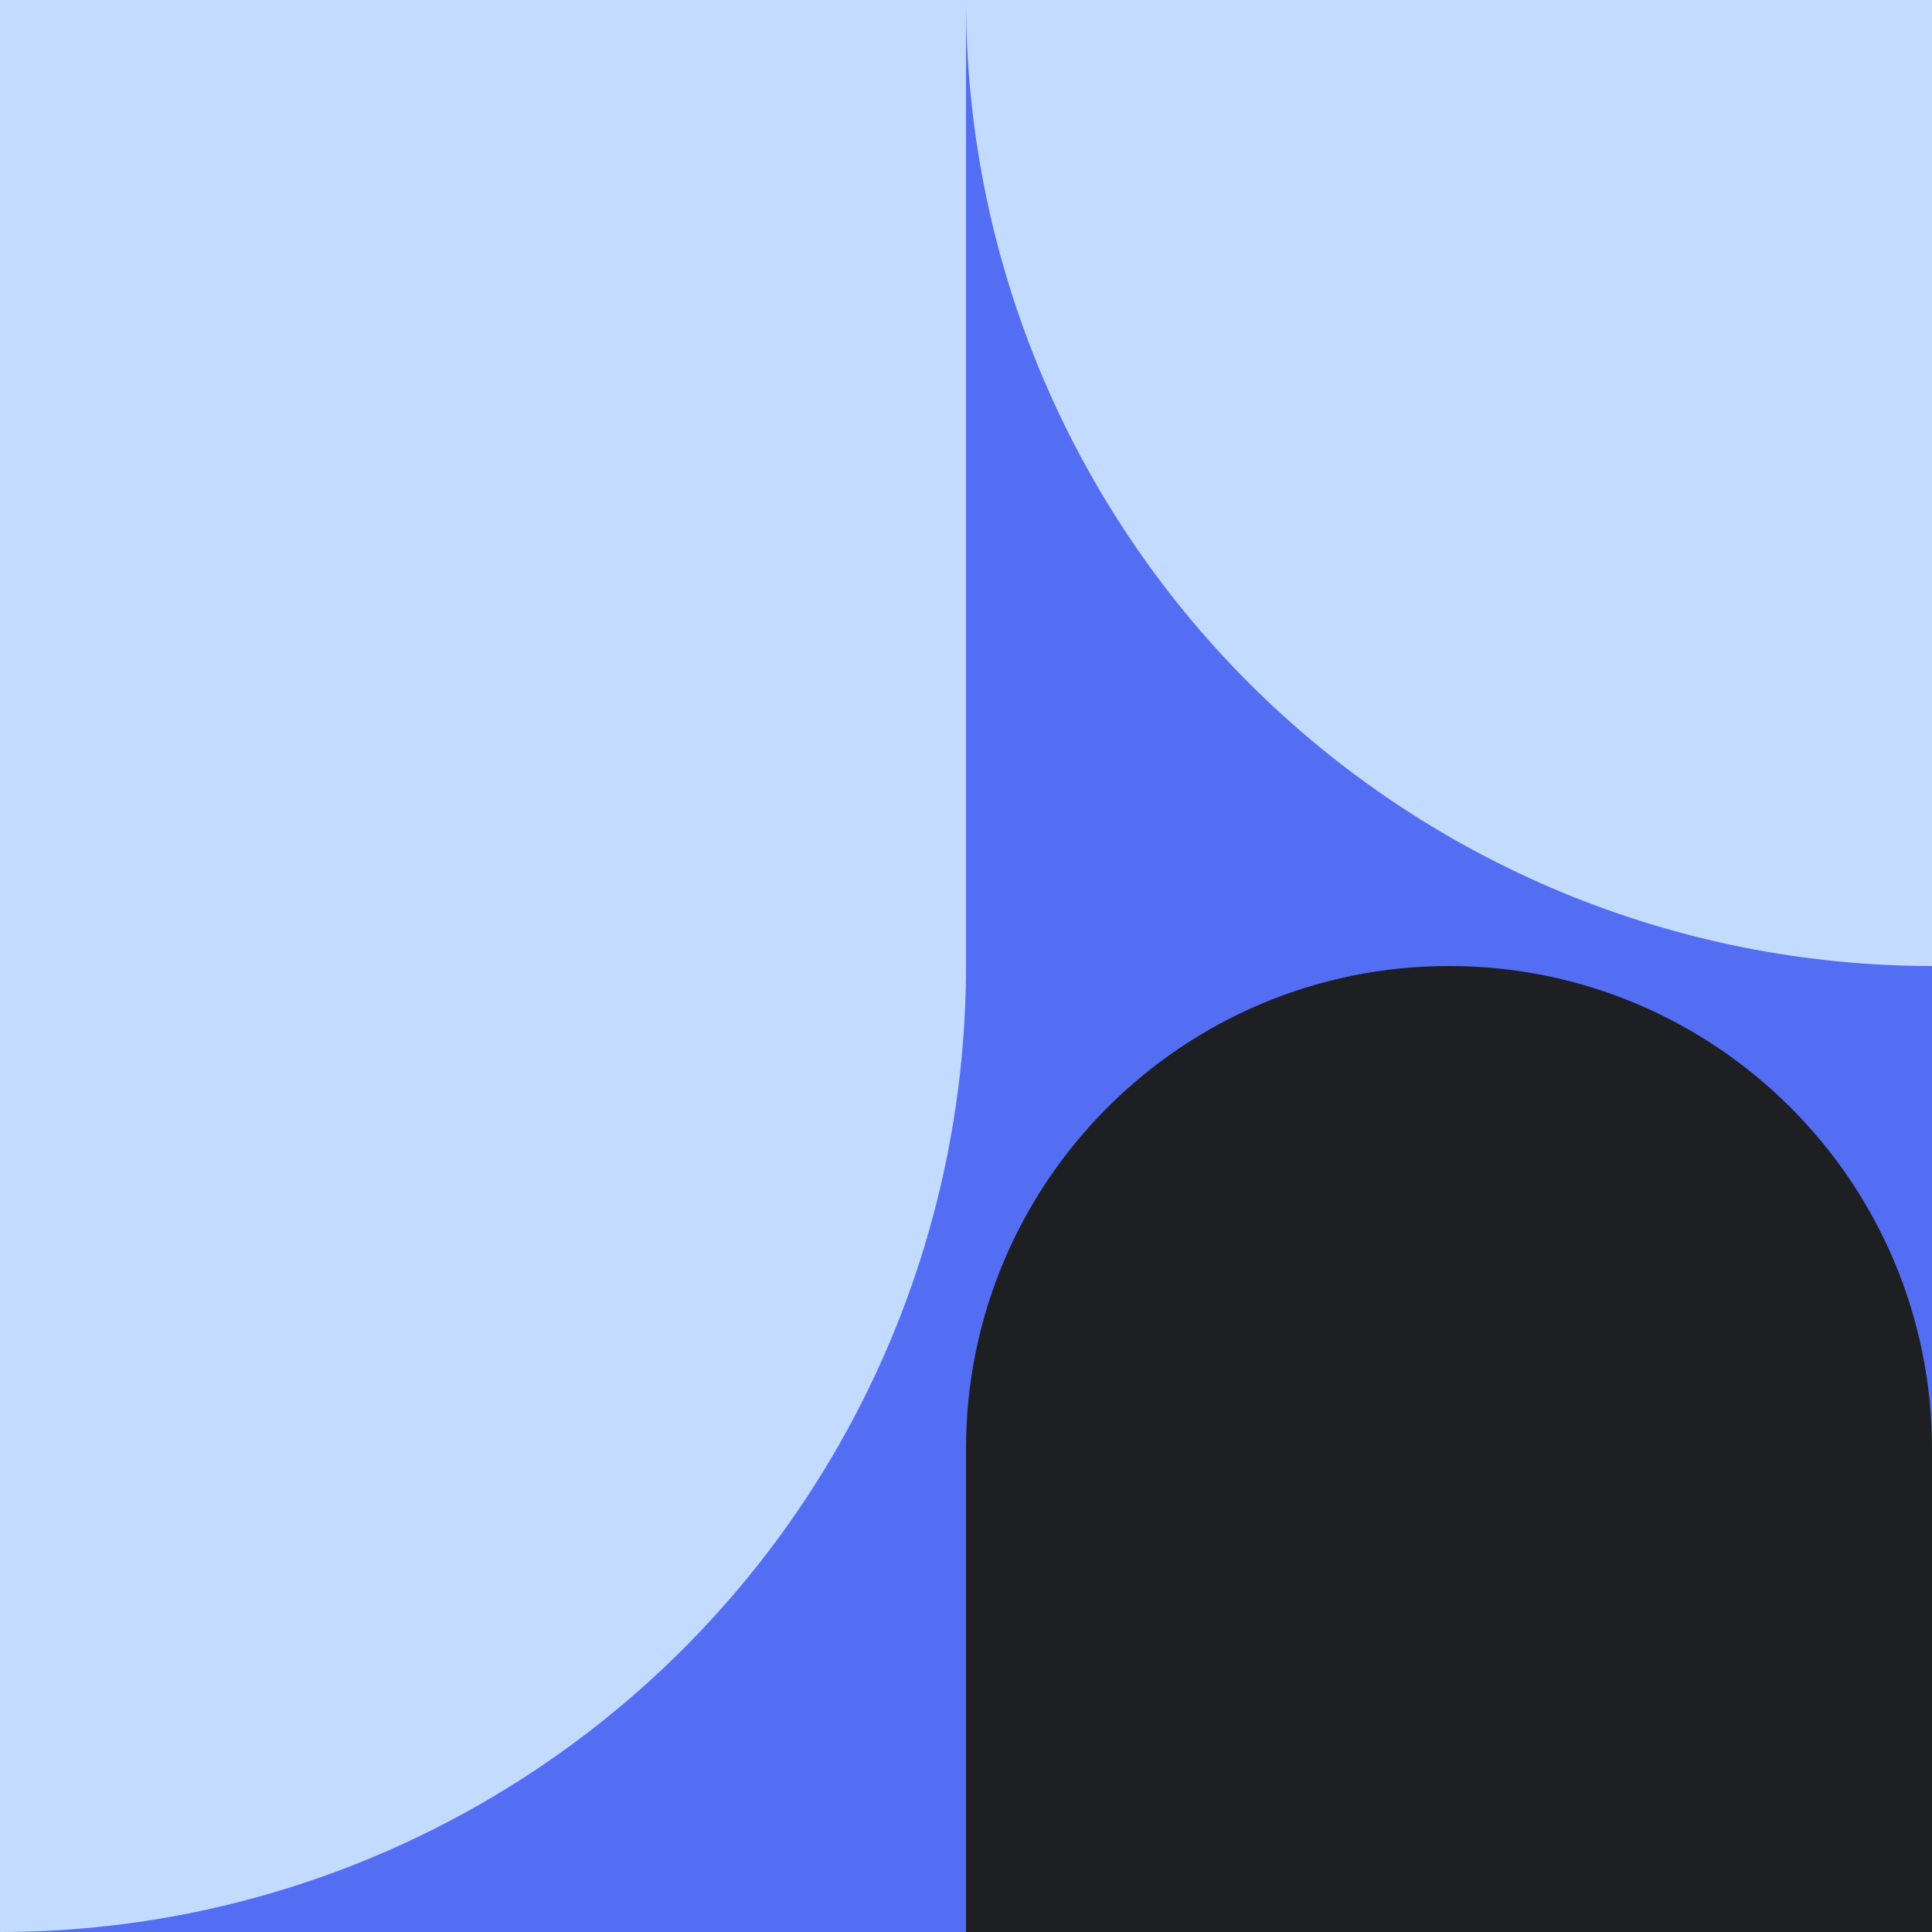
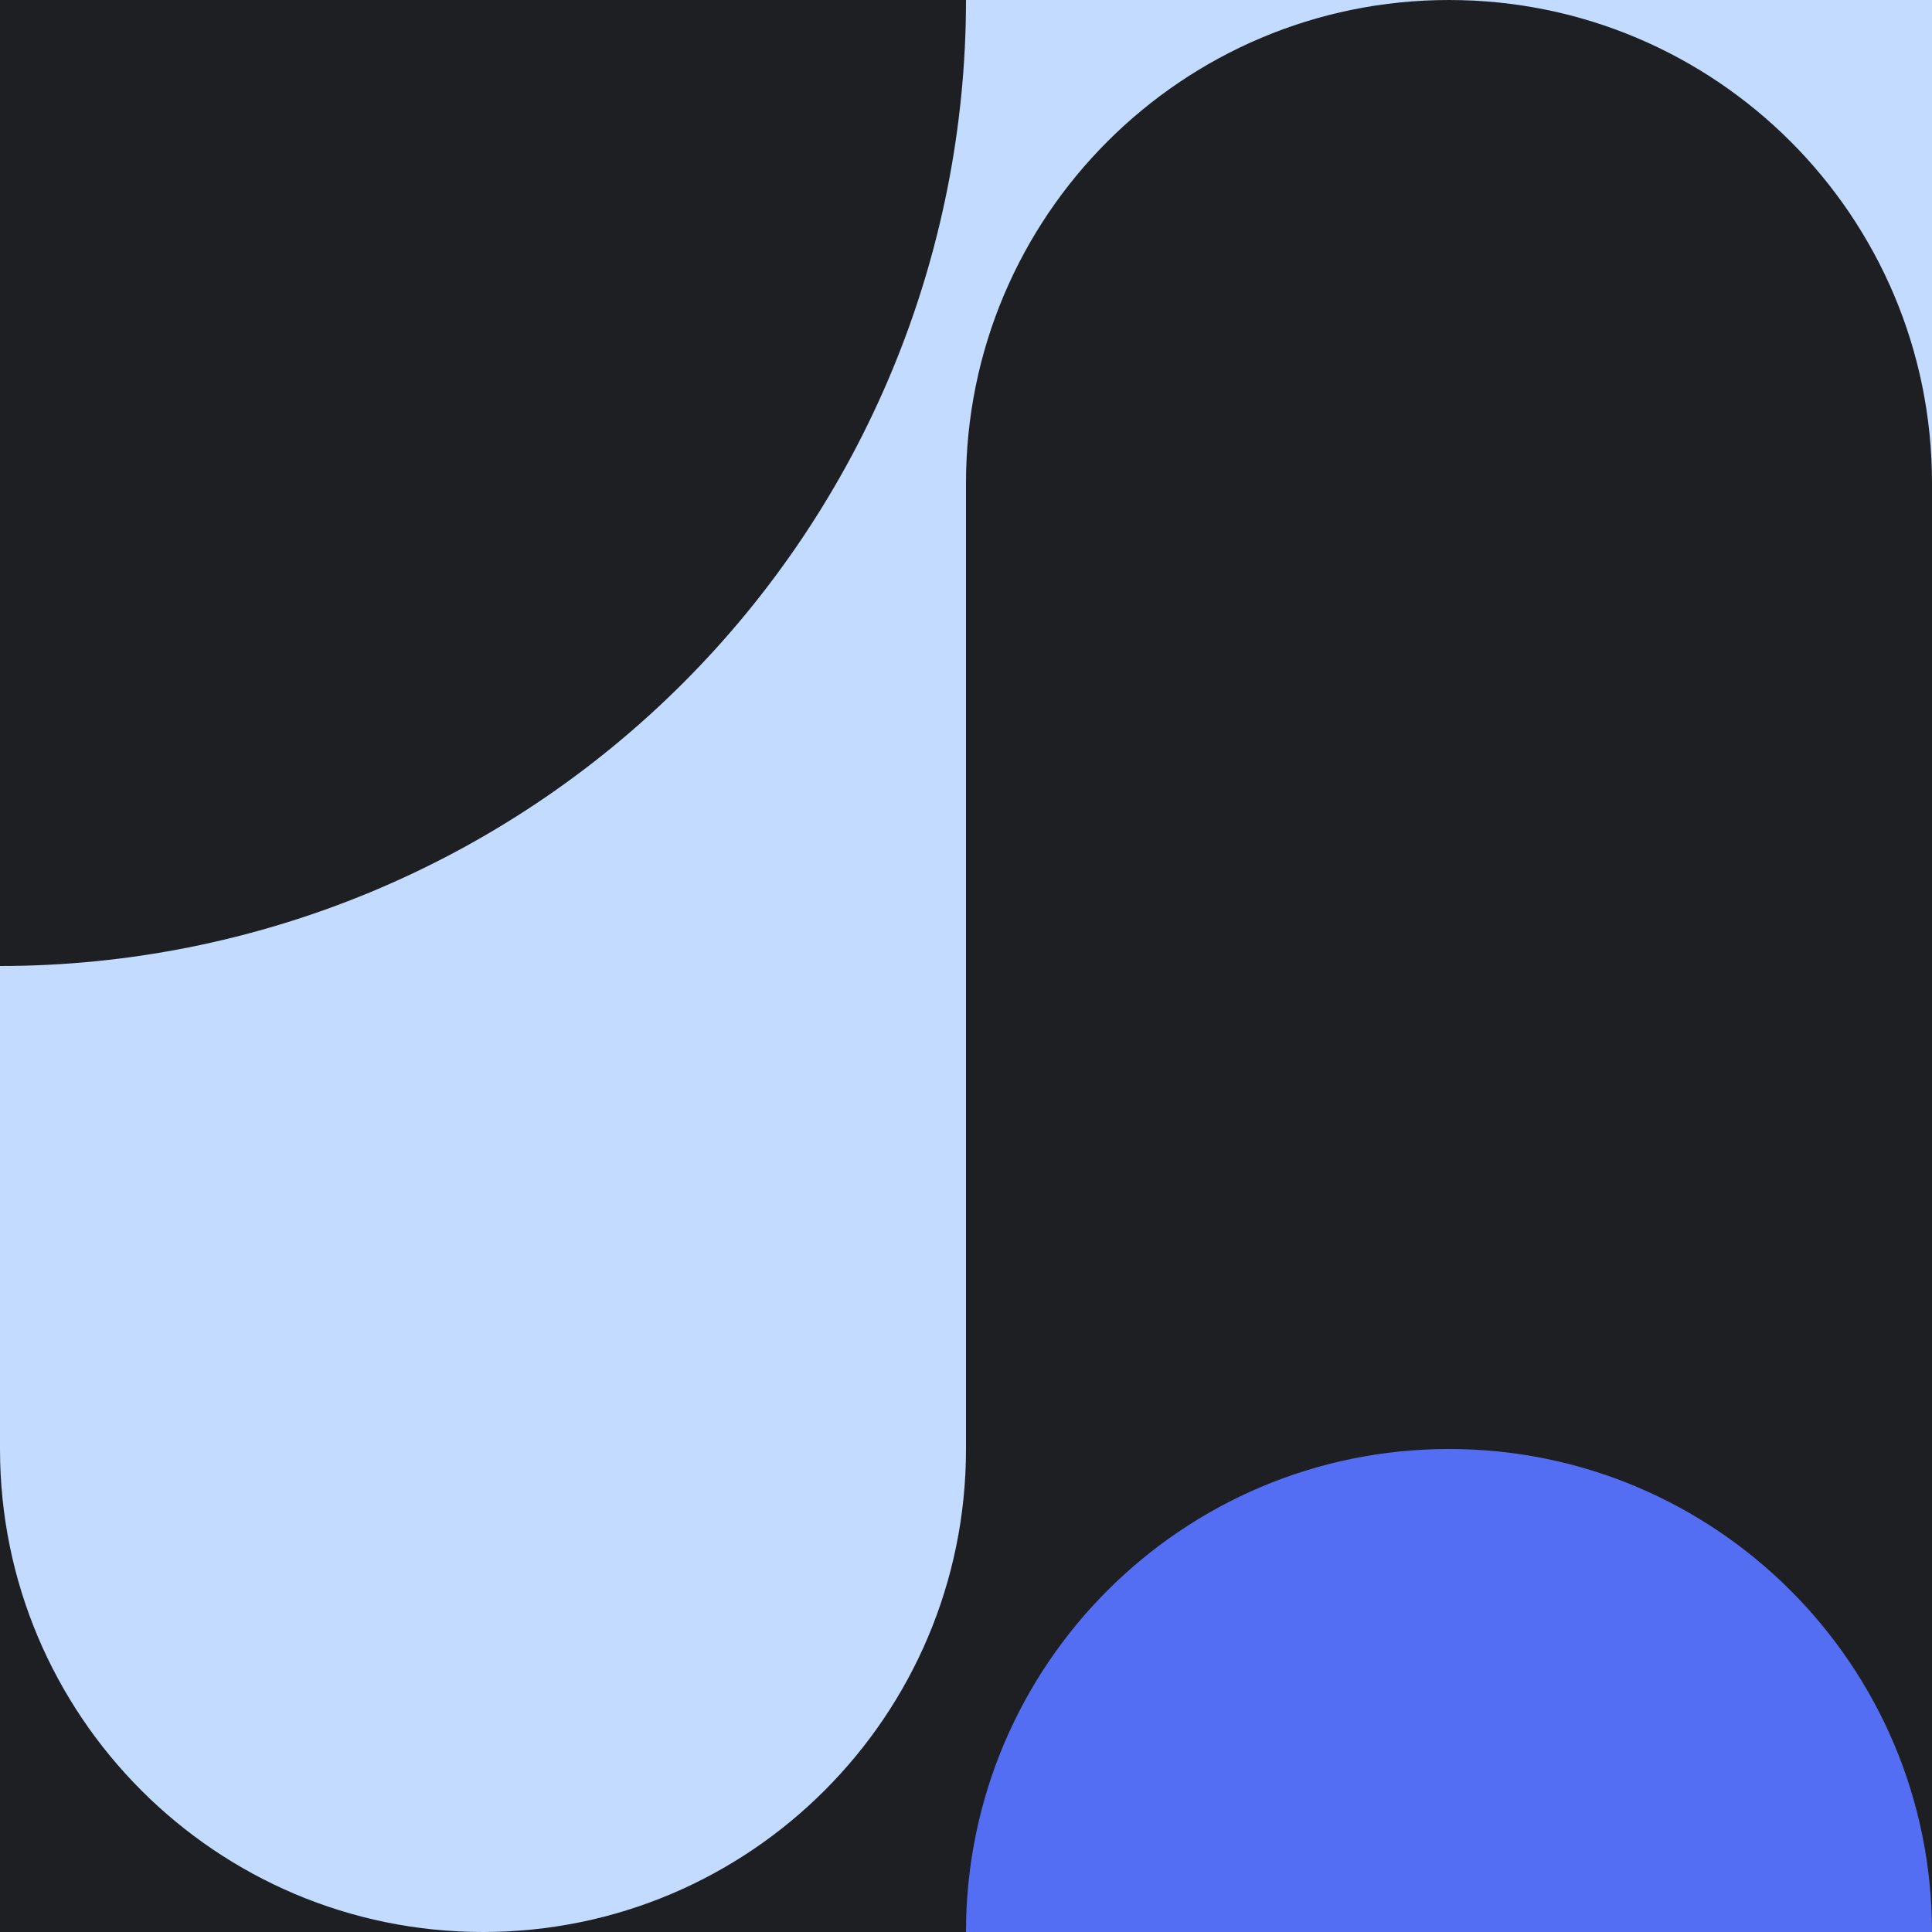
<svg xmlns="http://www.w3.org/2000/svg" width="400" height="400" viewBox="0 0 400 400" fill="none">
-   <rect width="200" height="200" transform="matrix(1 0 0 -1 0 200)" fill="#C2DBFF" />
-   <rect x="200" width="200" height="200" fill="#546EF3" />
-   <path d="M200 0C200 26.264 205.173 52.272 215.224 76.537C225.275 100.802 240.007 122.85 258.579 141.421C277.15 159.993 299.198 174.725 323.463 184.776C347.728 194.827 373.736 200 400 200L400 0H200Z" fill="#C2DBFF" />
-   <rect width="200" height="200" transform="matrix(1 0 0 -1 0 400)" fill="#546EF3" />
-   <path d="M200 200C200 226.264 194.827 252.272 184.776 276.537C174.725 300.802 159.993 322.85 141.421 341.421C122.85 359.993 100.802 374.725 76.537 384.776C52.272 394.827 26.264 400 0 400L1.52588e-05 200H200Z" fill="#C2DBFF" />
-   <rect x="200" y="200" width="200" height="200" fill="#546EF3" />
-   <rect x="200" y="300" width="200" height="100" fill="#1D1F22" />
-   <path d="M300 200C355.228 200 400 244.772 400 300H200C200 244.772 244.772 200 300 200Z" fill="#1D1F22" />
+   <rect width="200" height="200" transform="matrix(-1 0 0 1 200 0)" fill="#C2DBFF" />
+   <path d="M200 0C200 26.264 194.827 52.272 184.776 76.537C174.725 100.802 159.993 122.85 141.421 141.421C122.85 159.993 100.802 174.725 76.537 184.776C52.272 194.827 26.264 200 0 200L1.52588e-05 0H200Z" fill="#1D1F22" />
+   <rect x="400" y="200" width="200" height="200" transform="rotate(180 400 200)" fill="#C2DBFF" />
+   <rect x="400" y="200" width="200" height="100" transform="rotate(180 400 200)" fill="#1D1F22" />
+   <path d="M300 0C244.772 0 200 44.772 200 100L400 100C400 44.772 355.228 0 300 0Z" fill="#1D1F22" />
+   <rect width="200" height="200" transform="matrix(-1 0 0 1 200 200)" fill="#1D1F22" />
+   <rect width="200" height="100" transform="matrix(-1 0 0 1 200 200)" fill="#C2DBFF" />
+   <path d="M100 400C44.772 400 0 355.228 0 300H200C200 355.228 155.228 400 100 400Z" fill="#C2DBFF" />
+   <rect x="400" y="400" width="200" height="200" transform="rotate(180 400 400)" fill="#1D1F22" />
+   <path d="M300 300C244.772 300 200 344.772 200 400H400C400 344.772 355.228 300 300 300Z" fill="#546EF3" />
</svg>
